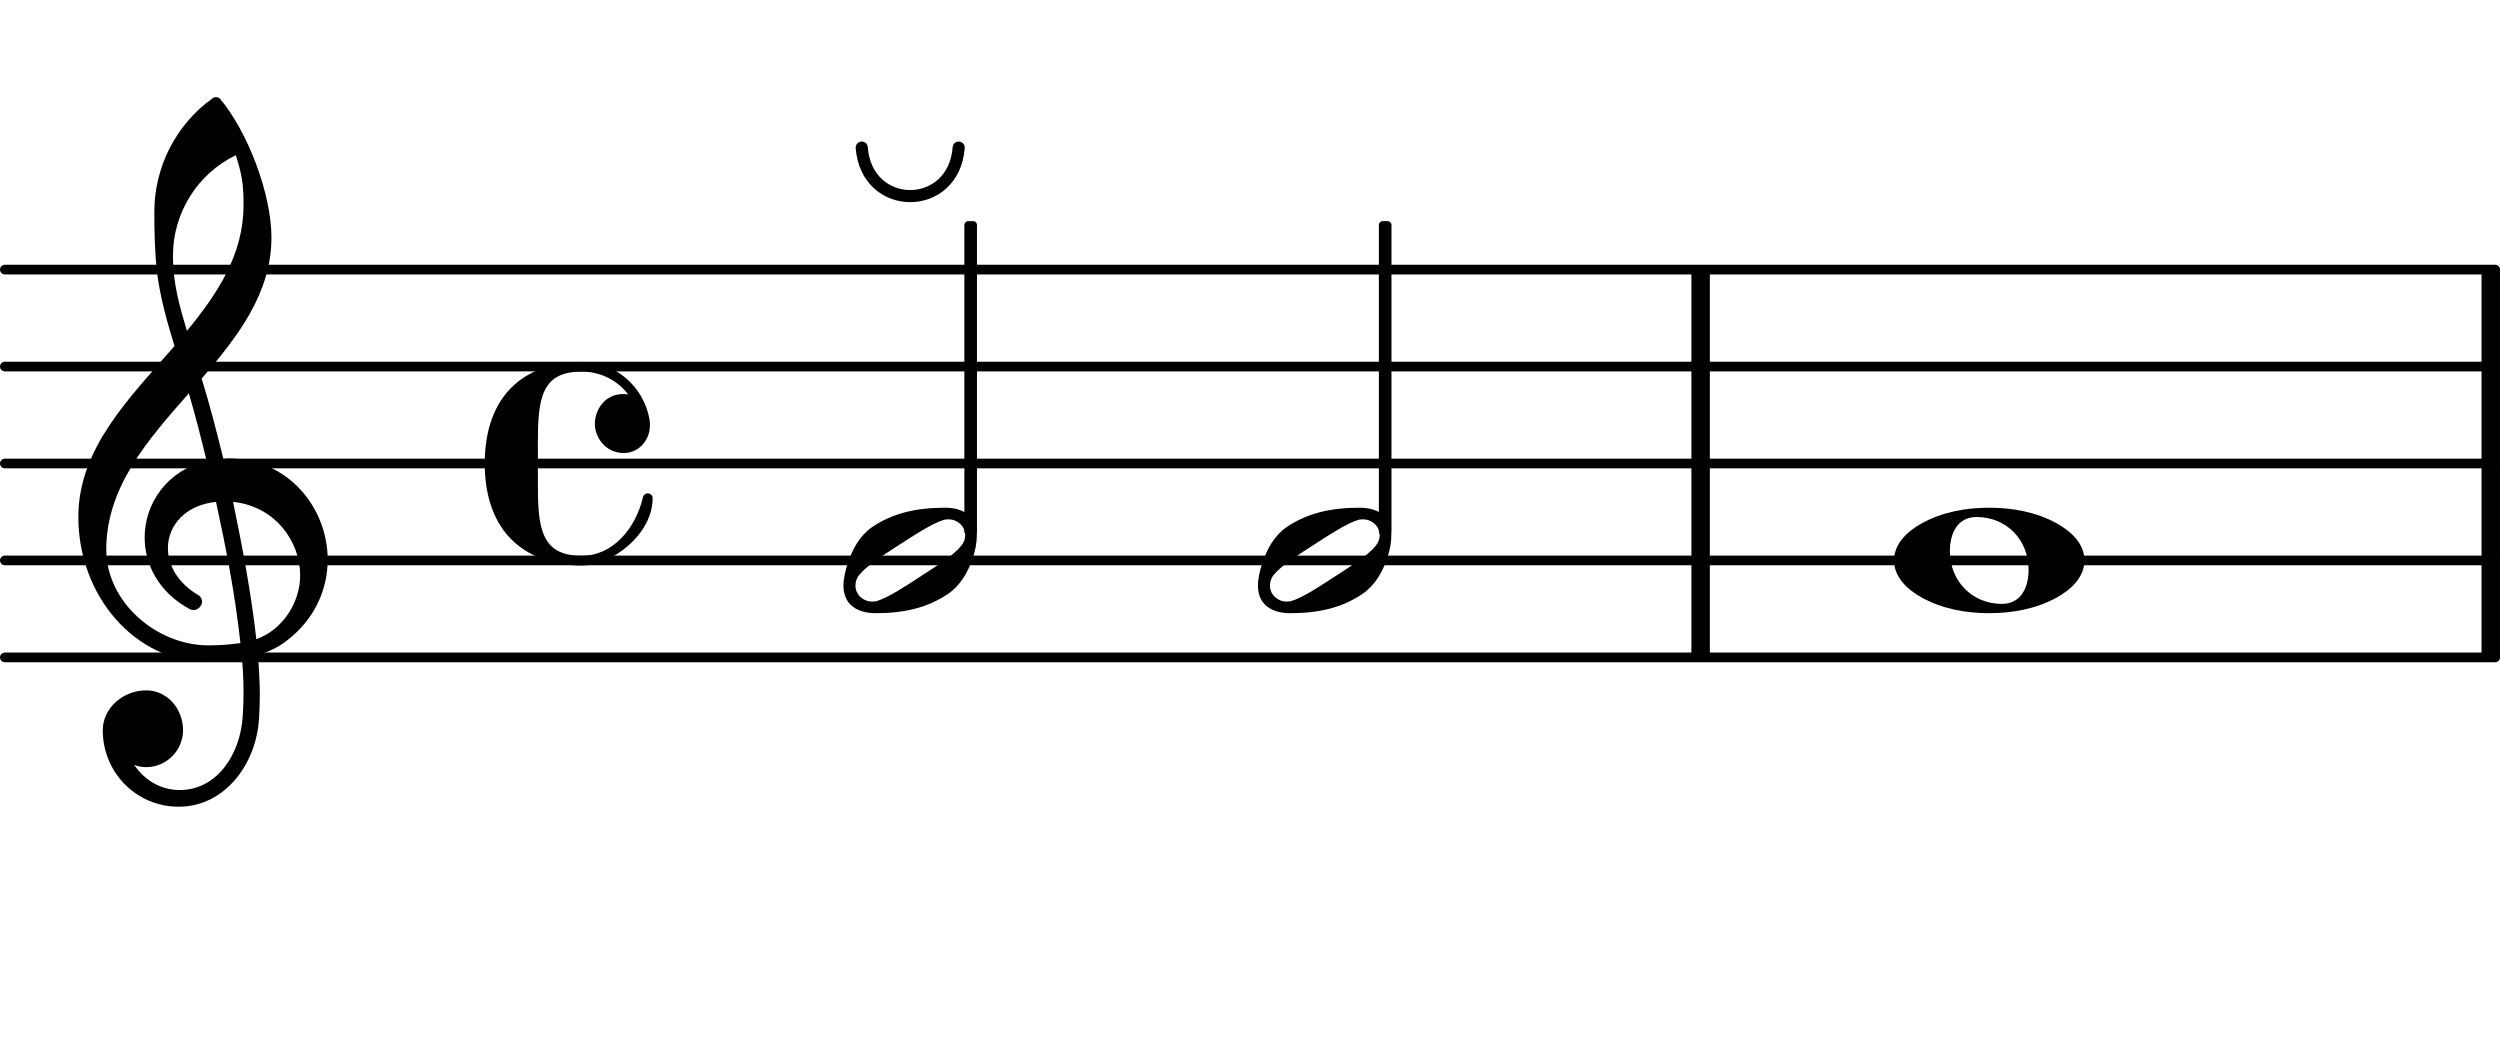
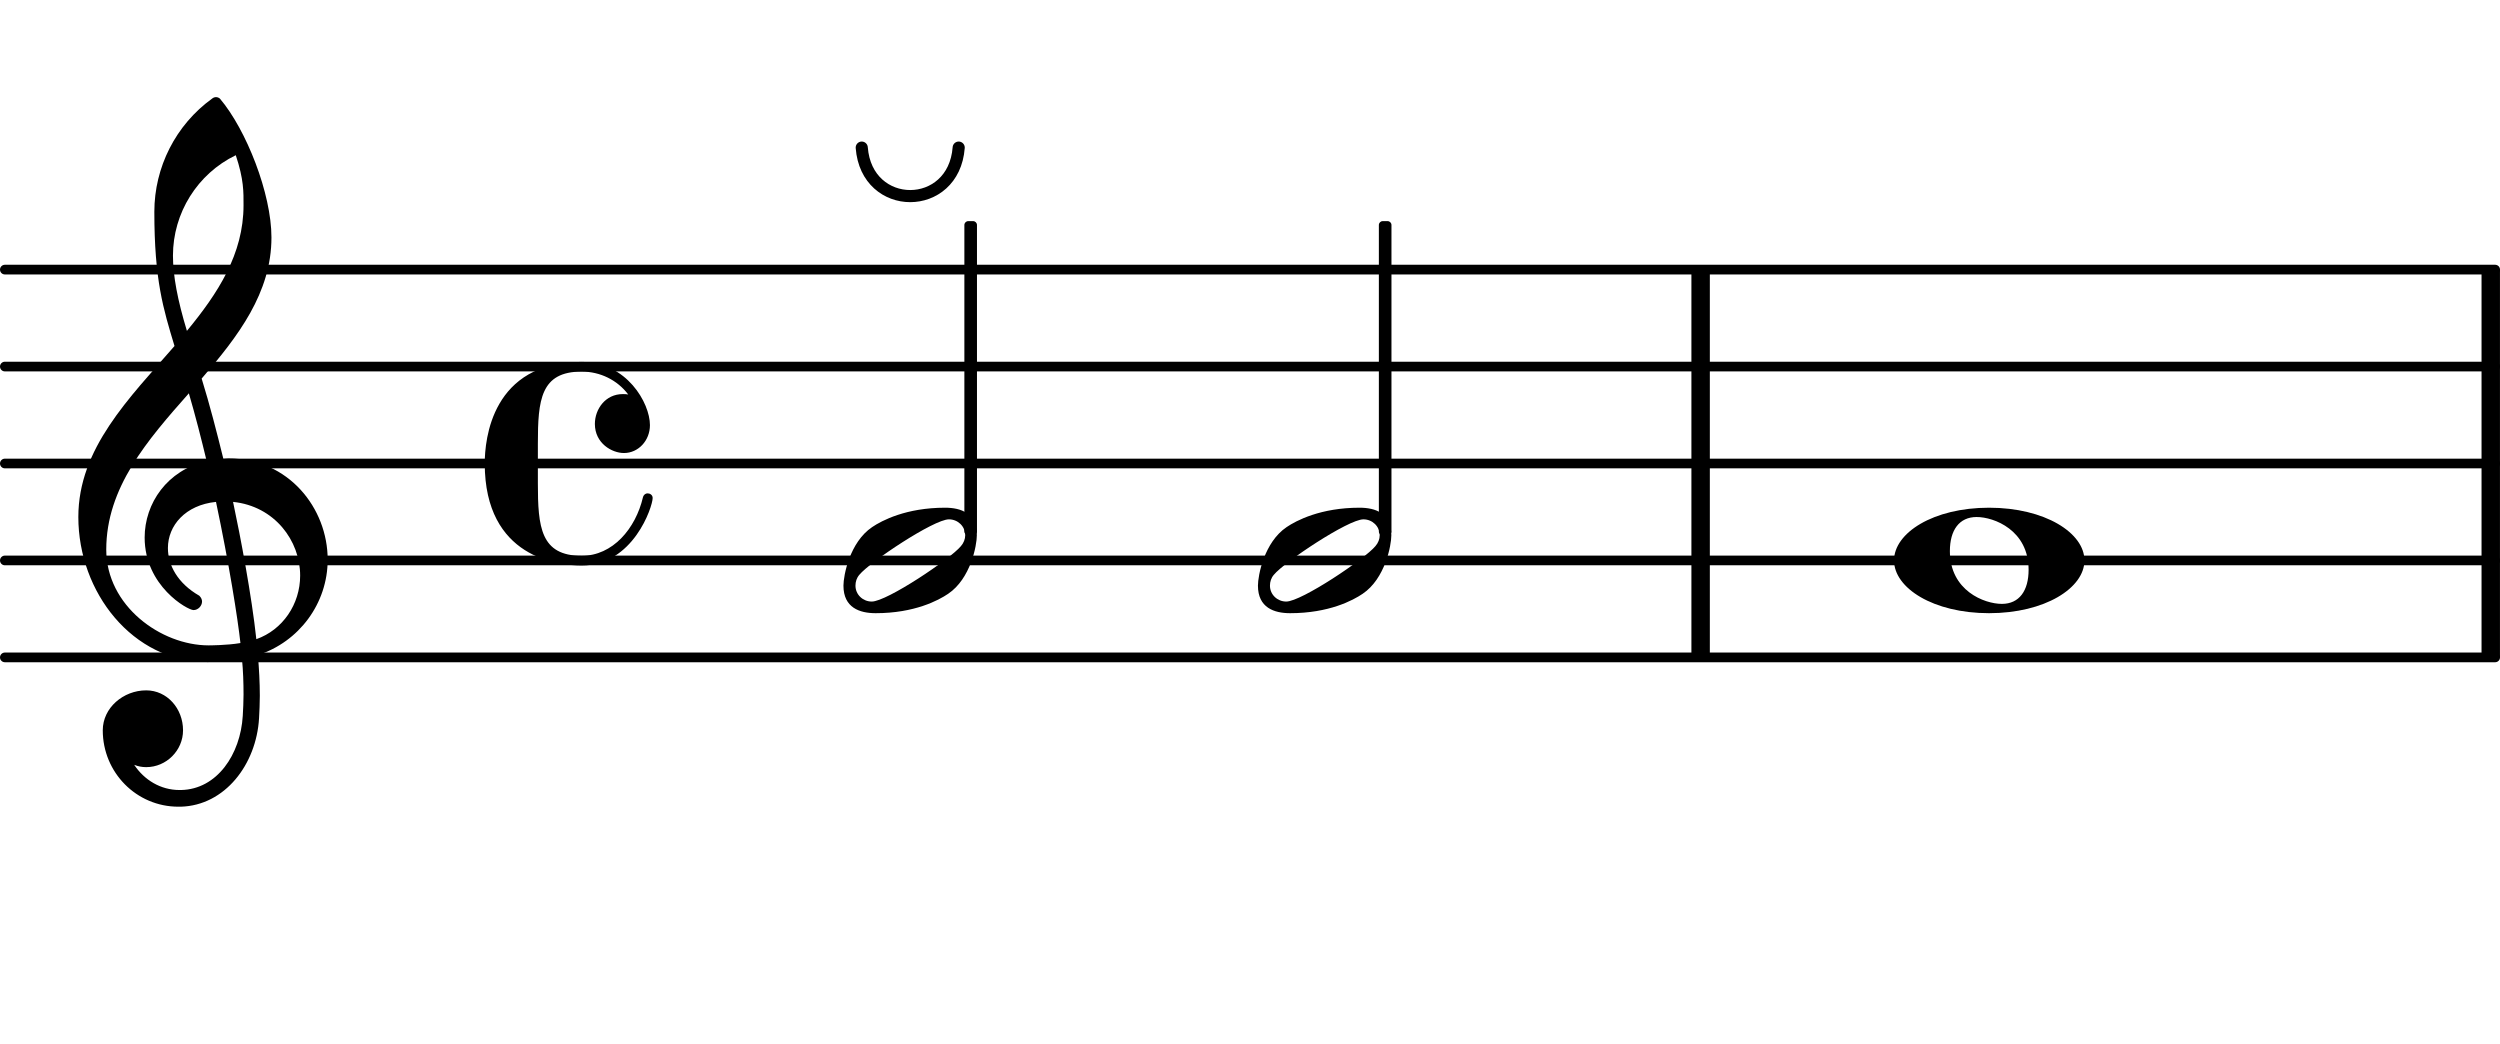
- <svg xmlns="http://www.w3.org/2000/svg" version="1.2" width="45.31mm" height="18.92mm" viewBox="0 0 25.787 10.764">
+ <svg xmlns="http://www.w3.org/2000/svg" version="1.2" width="45.31mm" height="18.92mm" viewBox="0 -0 25.787 10.764">
  <style type="text/css">

tspan { white-space: pre; }

</style>
  <g transform="translate(0, 6.779)">
    <line stroke-linejoin="round" stroke-linecap="round" stroke-width="0.1" stroke="currentColor" x1="0.05" y1="0" x2="25.737" y2="0" />
  </g>
  <g transform="translate(0, 5.779)">
    <line stroke-linejoin="round" stroke-linecap="round" stroke-width="0.1" stroke="currentColor" x1="0.05" y1="0" x2="25.737" y2="0" />
  </g>
  <g transform="translate(0, 4.779)">
    <line stroke-linejoin="round" stroke-linecap="round" stroke-width="0.1" stroke="currentColor" x1="0.05" y1="0" x2="25.737" y2="0" />
  </g>
  <g transform="translate(0, 3.779)">
    <line stroke-linejoin="round" stroke-linecap="round" stroke-width="0.1" stroke="currentColor" x1="0.05" y1="0" x2="25.737" y2="0" />
  </g>
  <g transform="translate(0, 2.779)">
    <line stroke-linejoin="round" stroke-linecap="round" stroke-width="0.1" stroke="currentColor" x1="0.05" y1="0" x2="25.737" y2="0" />
  </g>
  <g transform="translate(25.5966, 4.779)">
    <rect x="0" y="-2" width="0.19" height="4" ry="0" fill="currentColor" />
  </g>
  <g transform="translate(17.4466, 4.779)">
    <rect x="0" y="-2" width="0.19" height="4" ry="0" fill="currentColor" />
  </g>
  <g transform="translate(8.7, 5.779)">
-     <path transform="scale(0.004, -0.004)" d="M314 65c0 24 -21 41 -42 41c-4 0 -8 0 -12 -1c-31 -9 -78 -40 -115 -64s-84 -53 -104 -78c-7 -8 -10 -18 -10 -28c0 -24 21 -41 42 -41c4 0 8 0 12 1c31 9 77 40 114 64s84 53 104 78c7 8 11 18 11 28zM262 136c46 0 82 -21 82 -71c0 -19 -4 -39 -10 -57 c-12 -37 -32 -72 -64 -94c-53 -36 -113 -50 -187 -50c-46 0 -83 21 -83 71c0 19 5 39 11 57c12 37 31 72 63 94c53 36 114 50 188 50z" fill="currentColor" />
+     <path transform="scale(0.004, -0.004)" d="M314 65c0 23 -19 41 -42 41c-39 0 -204 -110 -231 -143c-7 -8 -10 -18 -10 -28c0 -23 19 -41 42 -41c39 0 203 110 230 143c7 8 11 18 11 28zM262 136c41 0 82 -14 82 -71c0 -26 -16 -112 -74 -151c-25 -17 -87 -50 -187 -50c-41 0 -83 14 -83 71c0 26 16 112 74 151 c25 17 88 50 188 50z" fill="currentColor" />
  </g>
  <g transform="translate(8.8887, 2.2706)">
    <path stroke-width="0.125" stroke-linejoin="round" stroke-linecap="round" stroke="currentColor" fill="none" d="M0 -0.75C0.05 -0.083 0.95 -0.083 1 -0.75" />
  </g>
  <g transform="translate(0.8, 5.779)">
-     <path transform="scale(0.004, -0.004)" d="M266 -635h-6c-108 0 -195 88 -195 197c0 58 53 103 112 103c54 0 95 -47 95 -103c0 -52 -43 -95 -95 -95c-11 0 -21 2 -31 6c26 -39 68 -65 117 -65h4zM461 -203c68 24 113 95 113 164c0 90 -66 179 -173 190c24 -116 46 -231 60 -354zM74 28c0 -135 129 -247 264 -247 c28 0 55 2 82 6c-14 127 -37 245 -63 364c-79 -8 -124 -61 -124 -119c0 -44 25 -91 81 -123c5 -5 7 -10 7 -15c0 -11 -10 -22 -22 -22c-3 0 -6 1 -9 2c-80 43 -117 115 -117 185c0 88 58 174 160 197c-14 58 -29 117 -46 175c-107 -121 -213 -243 -213 -403zM335 -262 c-188 0 -333 172 -333 374c0 177 131 306 248 441c-19 62 -37 125 -45 190c-6 52 -7 104 -7 156c0 115 55 224 149 292c6 5 14 5 20 0c71 -84 133 -245 133 -358c0 -143 -86 -255 -180 -364c21 -68 39 -138 56 -207c4 0 9 1 13 1c155 0 256 -128 256 -261 c0 -76 -33 -154 -107 -210c-22 -17 -47 -28 -73 -36c3 -35 5 -70 5 -105c0 -19 -1 -39 -2 -58c-7 -119 -88 -225 -202 -228l1 43c93 2 153 92 159 191c1 18 2 37 2 55c0 31 -1 61 -4 92c-29 -5 -58 -8 -89 -8zM428 916c0 55 -4 79 -20 129c-99 -48 -162 -149 -162 -259 c0 -74 18 -133 36 -194c80 97 146 198 146 324z" fill="currentColor" />
+     <path transform="scale(0.004, -0.004)" d="M266 -635h-6c-108 0 -195 88 -195 197c0 58 53 103 112 103c54 0 95 -47 95 -103c0 -52 -43 -95 -95 -95c-11 0 -21 2 -31 6c26 -39 68 -65 117 -65h4zM461 -203c68 24 113 90 113 164c0 90 -66 179 -173 190c19 -89 48 -242 60 -354zM74 28c0 -145 141 -247 264 -247 c1 0 47 0 82 6c-7 64 -29 203 -63 364c-79 -8 -124 -61 -124 -119c0 -44 25 -91 81 -123c5 -5 7 -10 7 -15c0 -11 -10 -22 -22 -22c-15 0 -126 62 -126 187c0 88 58 174 160 197c-14 58 -29 117 -46 175c-107 -121 -213 -243 -213 -403zM250 553c-29 96 -52 170 -52 346 c0 115 55 224 149 292c6 5 14 5 20 0c68 -80 133 -245 133 -358c0 -143 -86 -255 -180 -364c21 -68 39 -138 56 -207c2 0 7 1 13 1c155 0 256 -128 256 -261c0 -113 -74 -212 -180 -246c3 -35 5 -70 5 -105c0 -19 -1 -39 -2 -58c-7 -119 -88 -225 -202 -228l1 43 c93 2 153 92 159 191c1 18 2 37 2 55c0 31 -1 61 -4 92c-5 -1 -44 -8 -89 -8c-193 0 -333 180 -333 374c0 177 131 306 248 441zM428 916c0 34 1 66 -20 129c-99 -48 -162 -149 -162 -259c0 -52 12 -115 36 -194c80 97 146 198 146 324z" fill="currentColor" />
  </g>
  <g transform="translate(5, 4.779)">
-     <path transform="scale(0.004, -0.004)" d="M359 27c-49 0 -75 42 -75 75c0 38 27 77 72 77c4 0 9 0 14 -1c-28 37 -72 59 -120 59c-106 0 -113 -73 -113 -186v-51v-51c0 -113 7 -187 113 -187c80 0 139 70 158 151c2 7 7 10 12 10c6 0 13 -4 13 -12c0 -94 -105 -174 -183 -174c-68 0 -137 21 -184 70 c-49 51 -66 122 -66 193s17 142 66 193c47 49 116 69 184 69c87 0 160 -63 175 -149c1 -5 1 -10 1 -14c0 -40 -30 -72 -67 -72z" fill="currentColor" />
+     <path transform="scale(0.004, -0.004)" d="M250 262c116 0 176 -106 176 -163c0 -40 -30 -72 -67 -72c-31 0 -75 25 -75 75c0 38 27 77 72 77c4 0 9 0 14 -1c-28 37 -72 59 -120 59c-106 0 -113 -73 -113 -186v-51v-51c0 -113 7 -187 113 -187c80 0 139 70 158 151c2 7 7 10 12 10c6 0 13 -4 13 -12 c0 -22 -50 -174 -183 -174c-59 0 -250 19 -250 263c0 62 18 262 250 262z" fill="currentColor" />
  </g>
  <g transform="translate(10.0123, 4.779)">
    <rect x="-0.065" y="-2.5" width="0.13" height="3.241" ry="0.04" fill="currentColor" />
  </g>
-   <g transform="translate(19.5366, 5.779)">
-     <path transform="scale(0.004, -0.004)" d="M213 112c-50 0 -69 -43 -69 -88c0 -77 57 -136 134 -136c50 0 69 43 69 88c0 77 -57 136 -134 136zM491 0c0 -43 -34 -75 -72 -96c-53 -29 -114 -40 -174 -40s-120 11 -173 40c-38 21 -72 53 -72 96s34 75 72 96c53 29 113 40 173 40s121 -11 174 -40 c38 -21 72 -53 72 -96z" fill="currentColor" />
+   <g transform="translate(12.9754, 5.779)">
+     <path transform="scale(0.004, -0.004)" d="M314 65c0 23 -19 41 -42 41c-39 0 -204 -110 -231 -143c-7 -8 -10 -18 -10 -28c0 -23 19 -41 42 -41c39 0 203 110 230 143c7 8 11 18 11 28zM262 136c41 0 82 -14 82 -71c0 -26 -16 -112 -74 -151c-25 -17 -87 -50 -187 -50c-41 0 -83 14 -83 71c0 26 16 112 74 151 c25 17 88 50 188 50z" fill="currentColor" />
  </g>
  <g transform="translate(14.2877, 4.779)">
    <rect x="-0.065" y="-2.5" width="0.13" height="3.241" ry="0.04" fill="currentColor" />
  </g>
-   <g transform="translate(12.9754, 5.779)">
-     <path transform="scale(0.004, -0.004)" d="M314 65c0 24 -21 41 -42 41c-4 0 -8 0 -12 -1c-31 -9 -78 -40 -115 -64s-84 -53 -104 -78c-7 -8 -10 -18 -10 -28c0 -24 21 -41 42 -41c4 0 8 0 12 1c31 9 77 40 114 64s84 53 104 78c7 8 11 18 11 28zM262 136c46 0 82 -21 82 -71c0 -19 -4 -39 -10 -57 c-12 -37 -32 -72 -64 -94c-53 -36 -113 -50 -187 -50c-46 0 -83 21 -83 71c0 19 5 39 11 57c12 37 31 72 63 94c53 36 114 50 188 50z" fill="currentColor" />
+   <g transform="translate(19.5366, 5.779)">
+     <path transform="scale(0.004, -0.004)" d="M213 112c-45 0 -69 -34 -69 -88c0 -102 89 -136 134 -136s69 34 69 88c0 102 -89 136 -134 136zM245 136c144 0 246 -65 246 -136s-102 -136 -246 -136s-245 65 -245 136s101 136 245 136z" fill="currentColor" />
  </g>
</svg>
